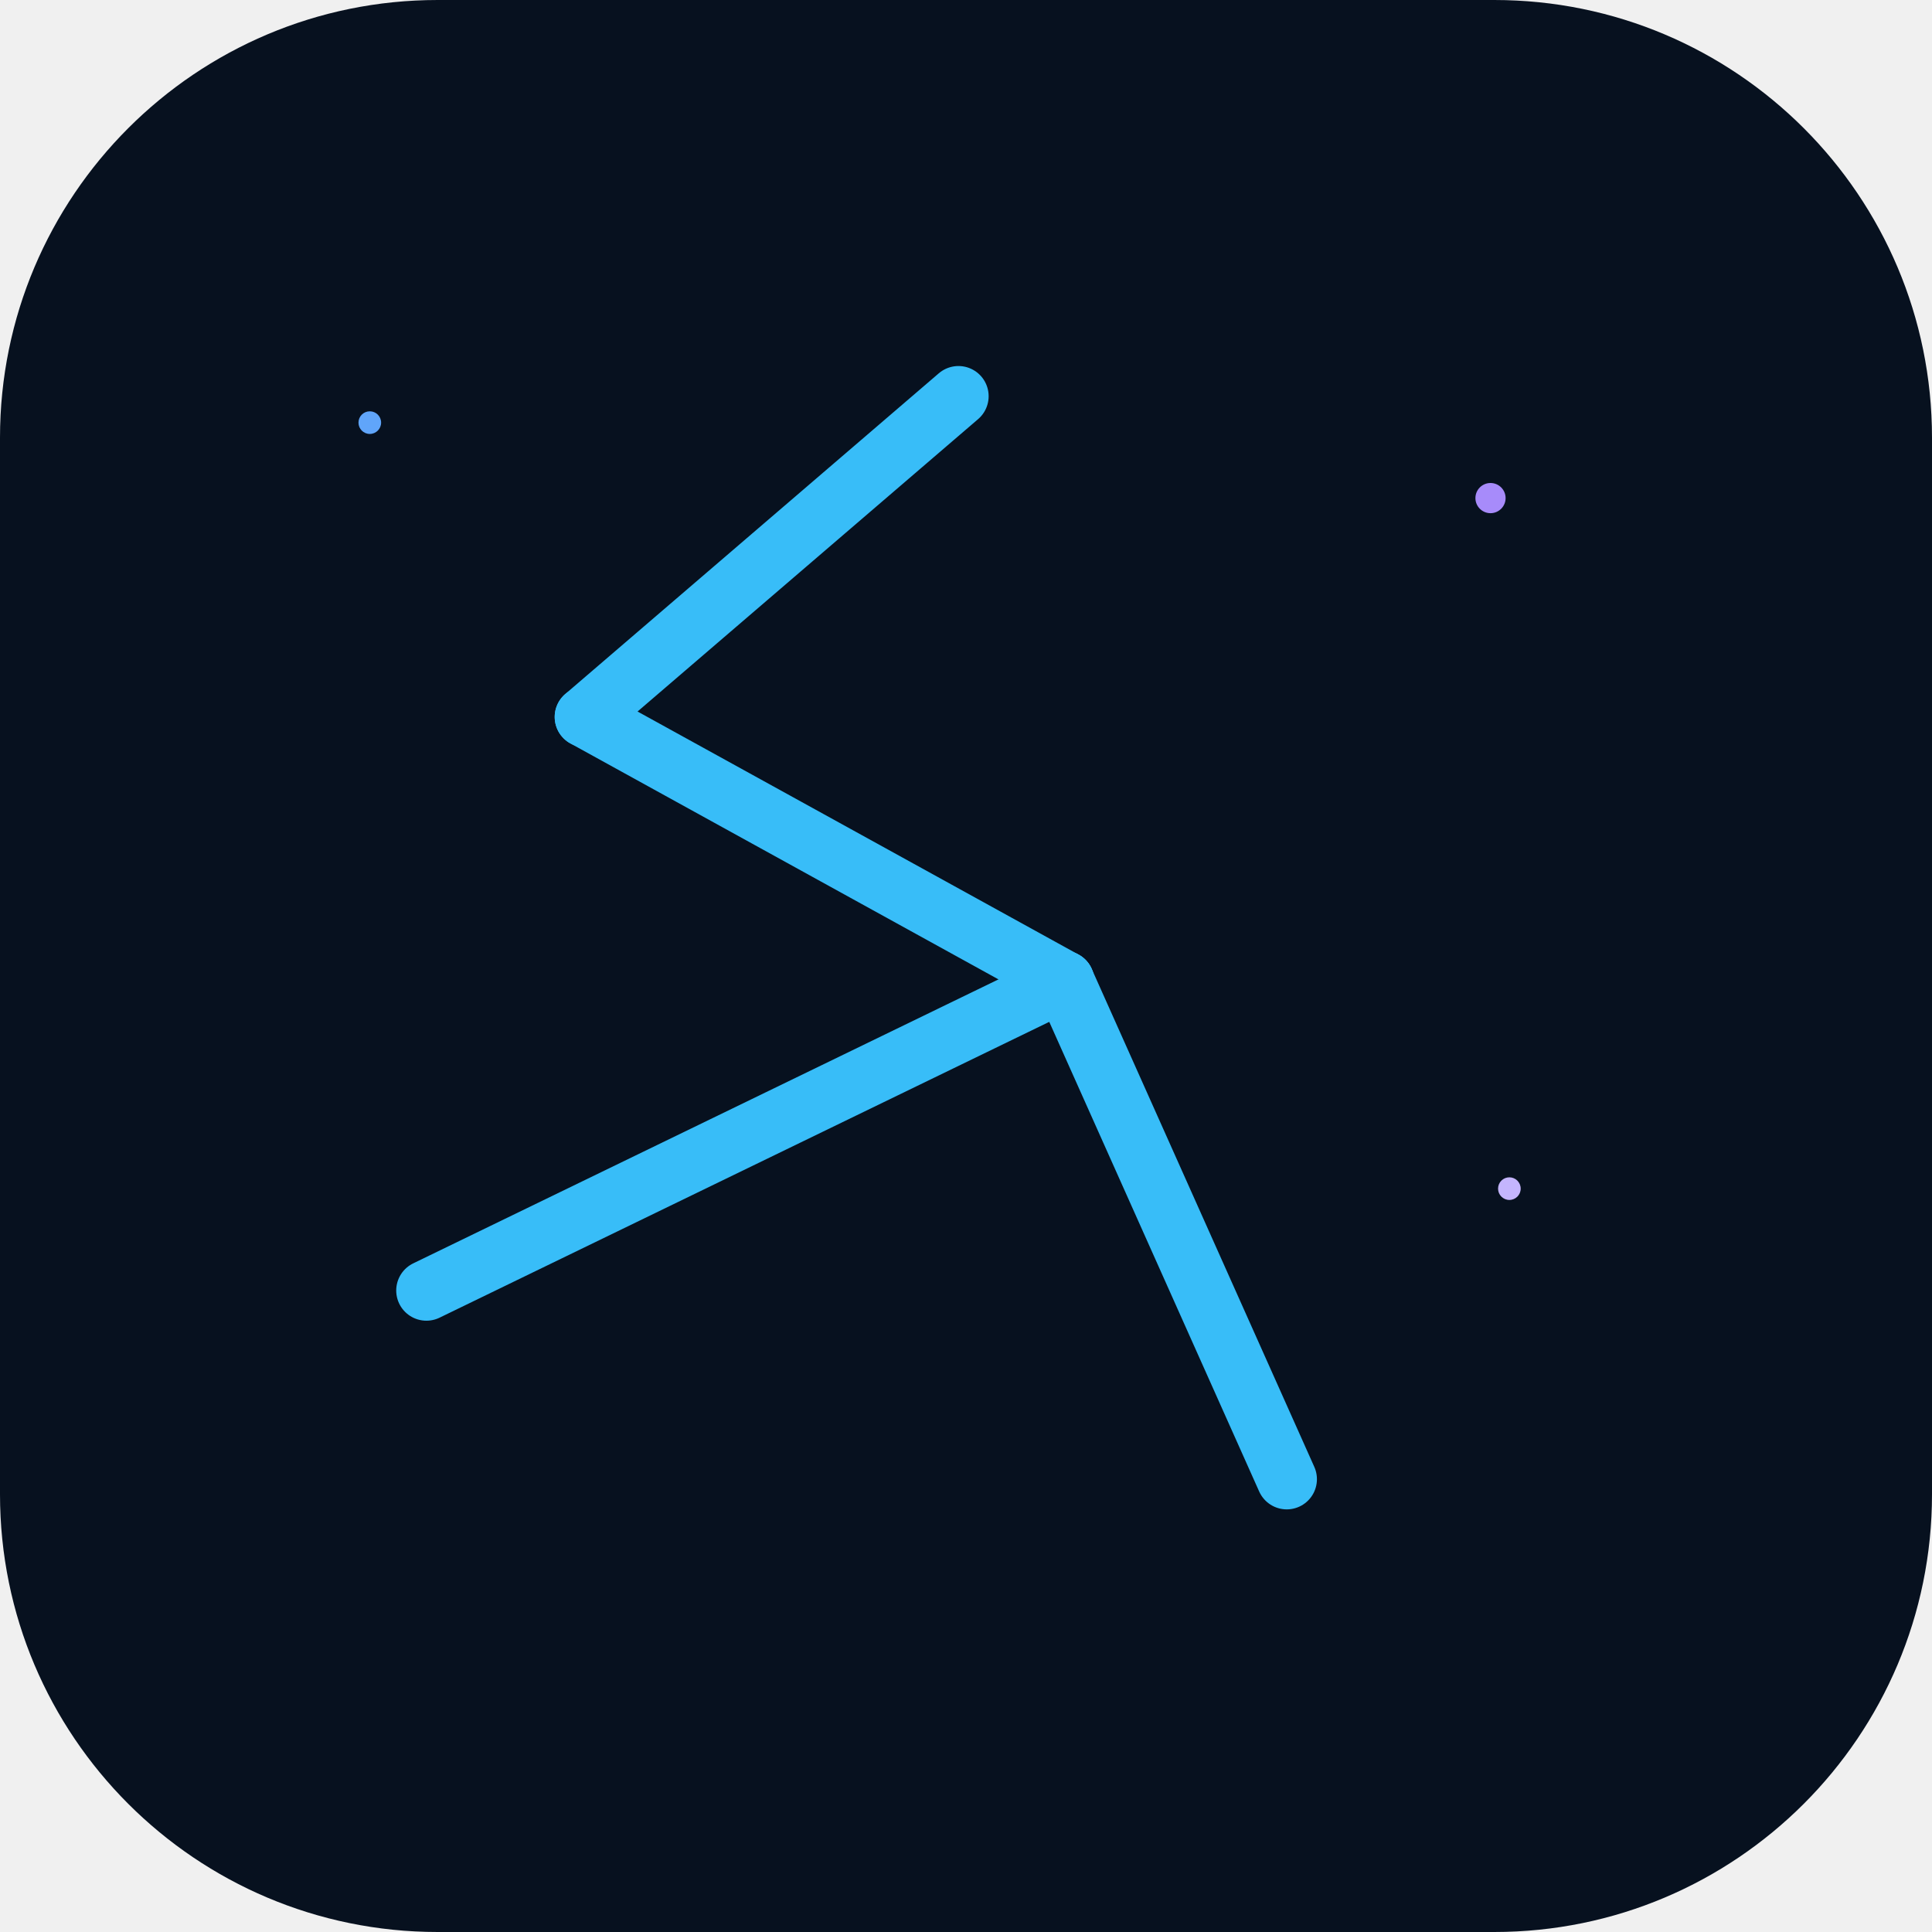
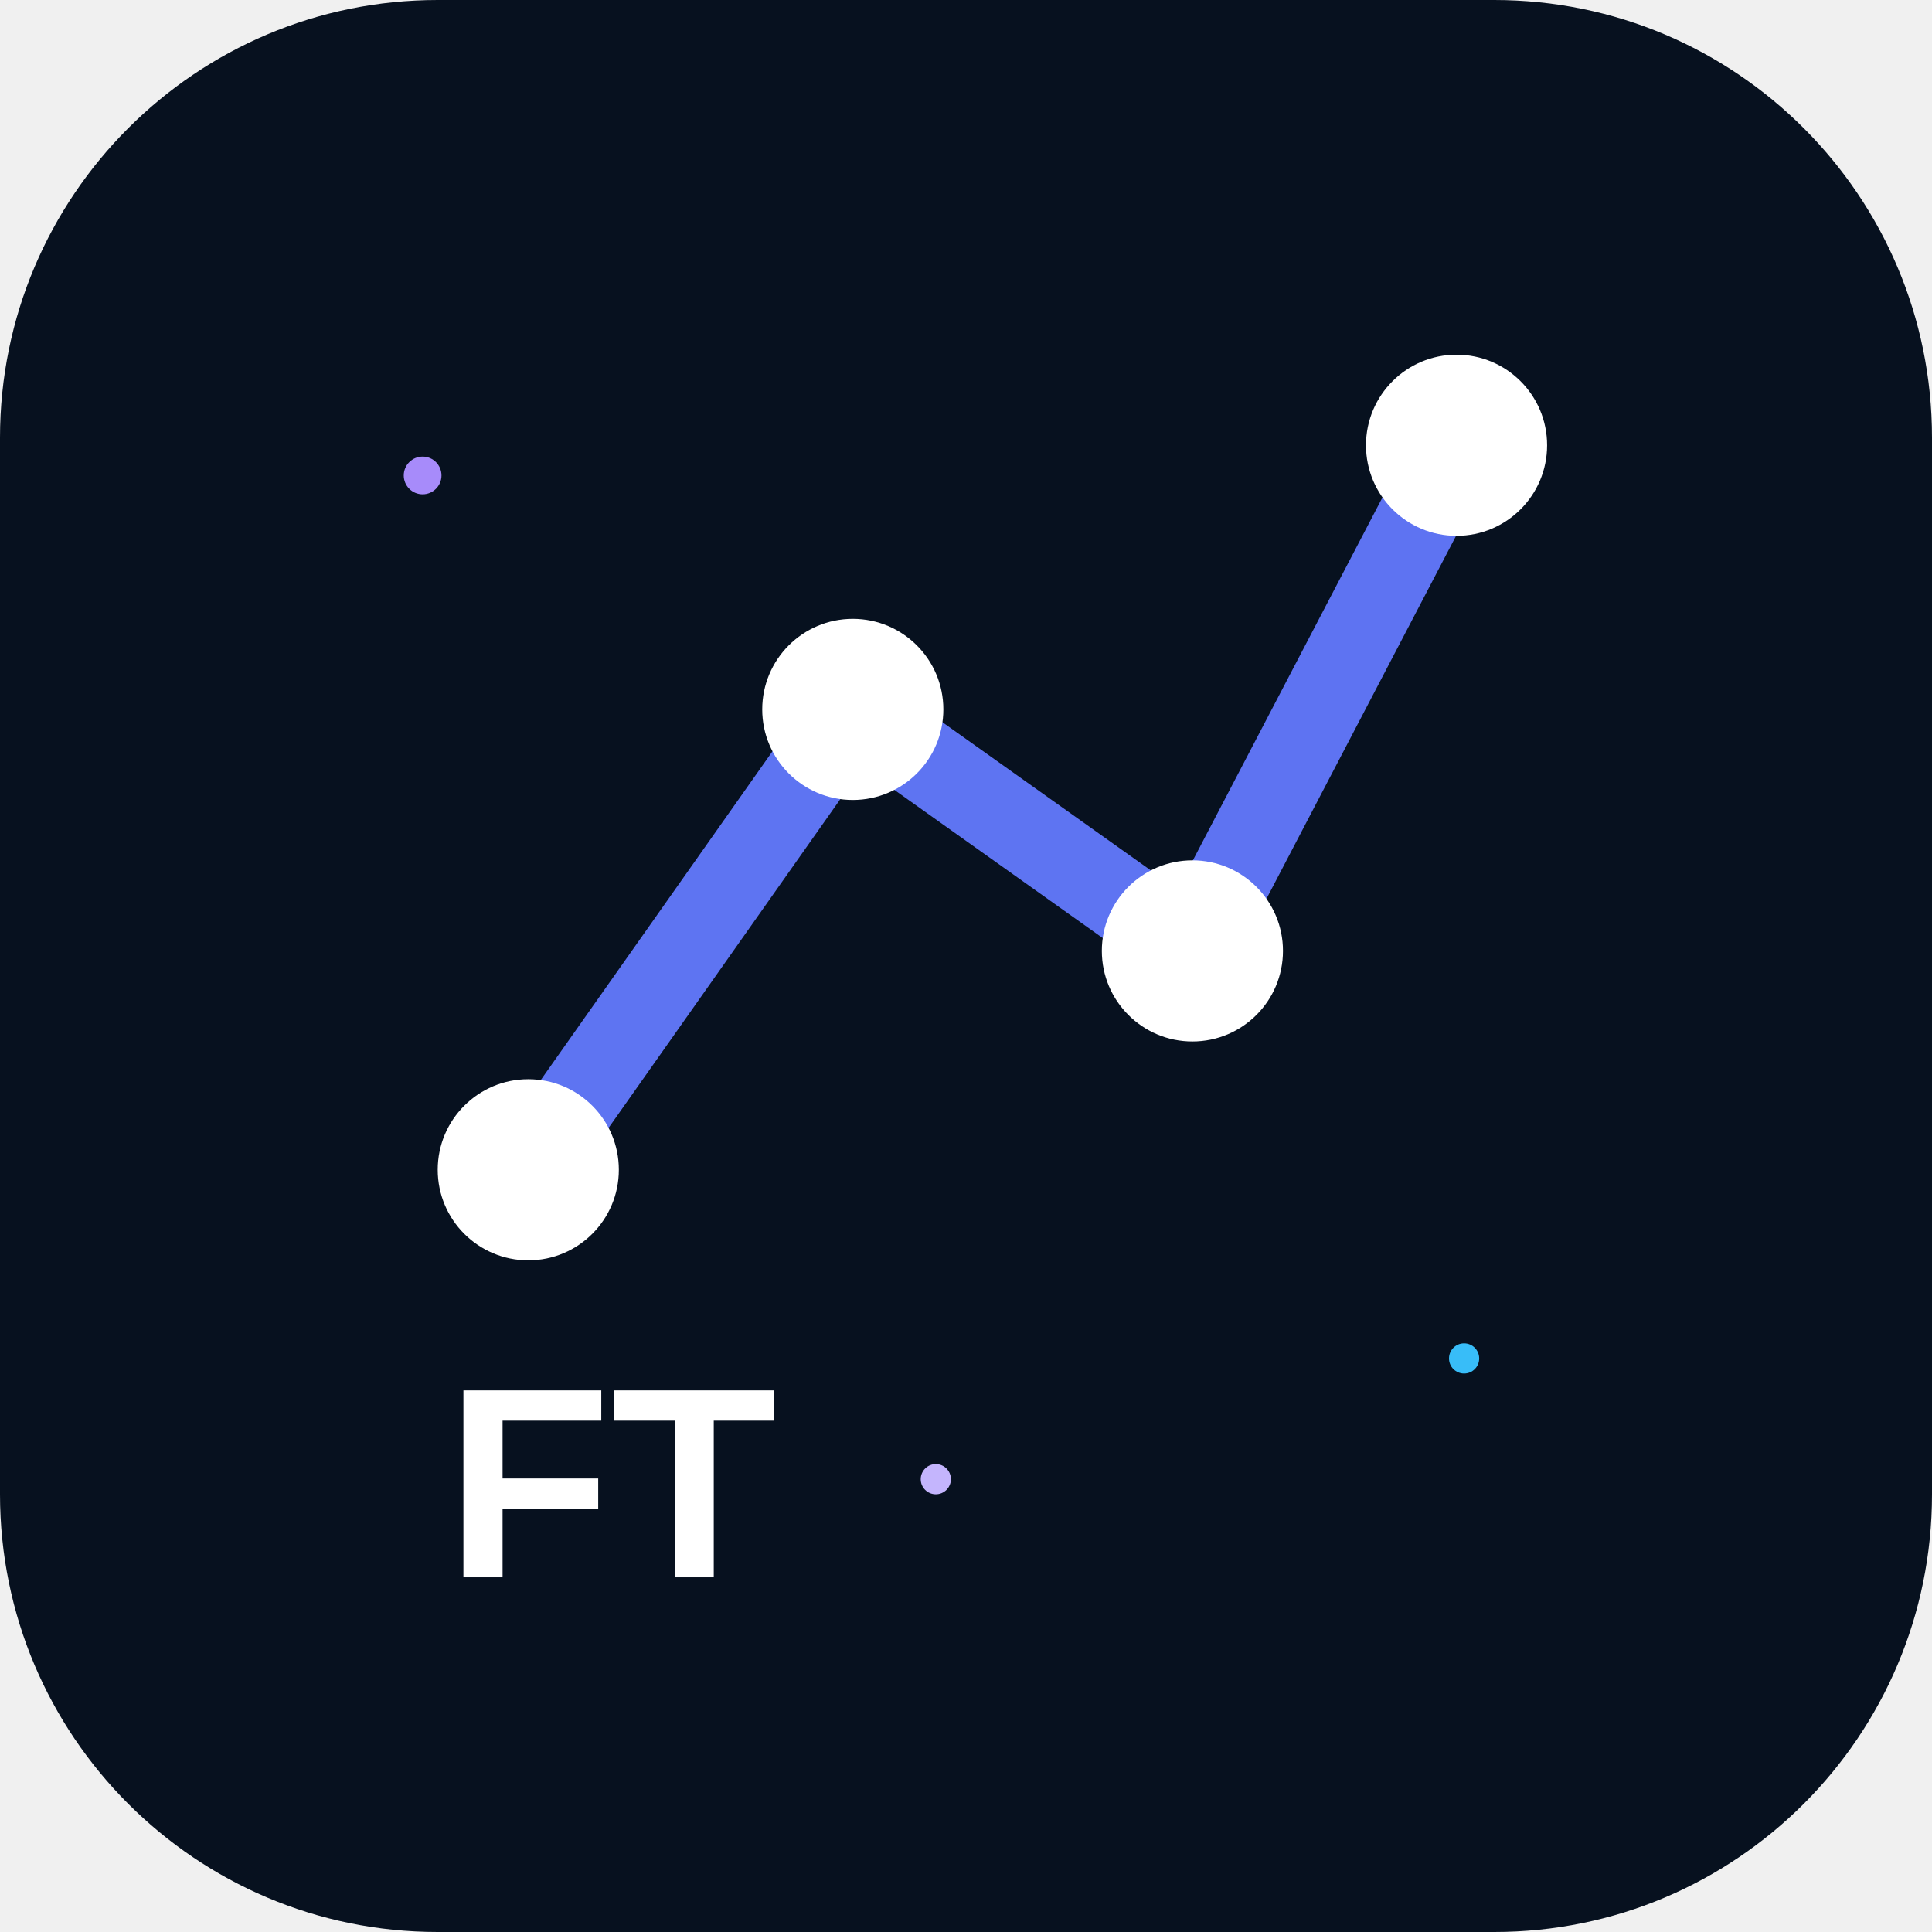
<svg xmlns="http://www.w3.org/2000/svg" width="512" height="512" viewBox="0 0 512 512" fill="none">
  <rect width="512" height="512" rx="116" fill="#07111F" />
-   <line x1="155" y1="190" x2="254" y2="105" stroke="url(#g)" stroke-width="16" stroke-linecap="round" />
-   <line x1="155" y1="190" x2="282" y2="260" stroke="url(#g)" stroke-width="16" stroke-linecap="round" />
-   <line x1="282" y1="260" x2="341" y2="392" stroke="url(#g)" stroke-width="16" stroke-linecap="round" />
-   <line x1="282" y1="260" x2="113" y2="342" stroke="url(#g)" stroke-width="16" stroke-linecap="round" />
-   <g filter="url(#glow)">
-     <circle cx="155" cy="190" r="24" fill="white" />
-     <circle cx="254" cy="105" r="22" fill="white" />
-     <circle cx="282" cy="260" r="24" fill="white" />
-     <circle cx="113" cy="342" r="22" fill="white" />
-     <circle cx="341" cy="392" r="20" fill="white" />
-   </g>
-   <circle cx="395" cy="132" r="4" fill="#A78BFA" />
-   <circle cx="98" cy="112" r="3" fill="#60A5FA" />
-   <circle cx="400" cy="315" r="3" fill="#C4B5FD" />
+   <path d="M140 310L226 188L316 252L386 118" stroke="url(#g)" stroke-width="22" stroke-linecap="round" stroke-linejoin="round" />
+   <circle cx="140" cy="310" r="24" fill="#fff" />
+   <circle cx="226" cy="188" r="24" fill="#fff" />
+   <circle cx="316" cy="252" r="24" fill="#fff" />
+   <circle cx="386" cy="118" r="24" fill="#fff" />
+   <circle cx="112" cy="126" r="5" fill="#A78BFA" />
+   <circle cx="388" cy="360" r="4" fill="#38BDF8" />
+   <circle cx="248" cy="392" r="4" fill="#C4B5FD" />
+   <text x="118" y="418" fill="white" font-family="Arial, sans-serif" font-size="72" font-weight="900">FT</text>
  <defs>
-     <linearGradient id="g" x1="98" y1="112" x2="390" y2="410">
+     <linearGradient id="g" x1="120" y1="320" x2="390" y2="120">
      <stop stop-color="#38BDF8" />
-       <stop offset="0.5" stop-color="#7C3AED" />
+       <stop offset=".5" stop-color="#7C3AED" />
      <stop offset="1" stop-color="#2563EB" />
    </linearGradient>
-     <filter id="glow" x="50" y="42" width="350" height="410">
-       <feGaussianBlur stdDeviation="11" />
-       <feMerge>
-         <feMergeNode />
-         <feMergeNode in="SourceGraphic" />
-       </feMerge>
-     </filter>
  </defs>
</svg>
